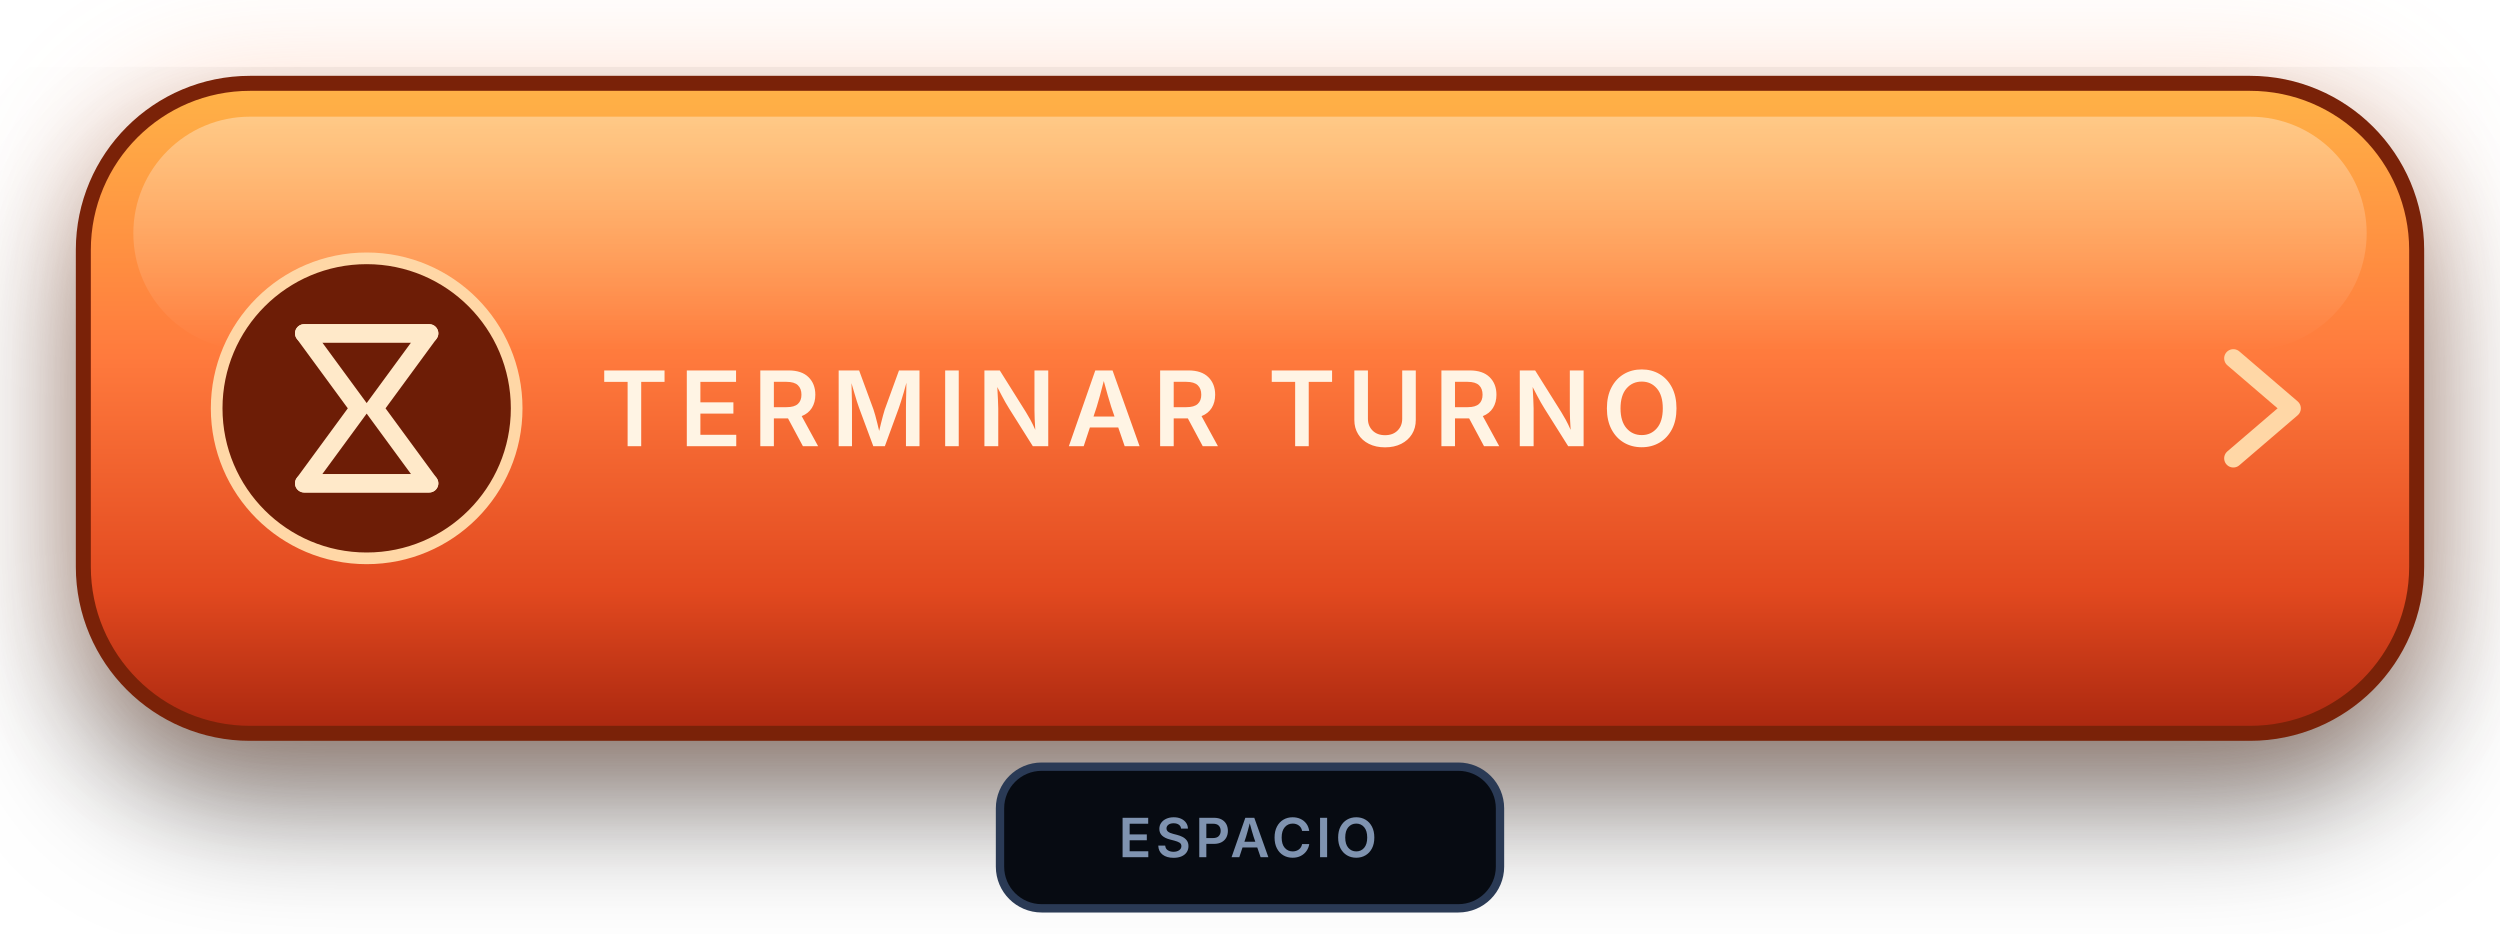
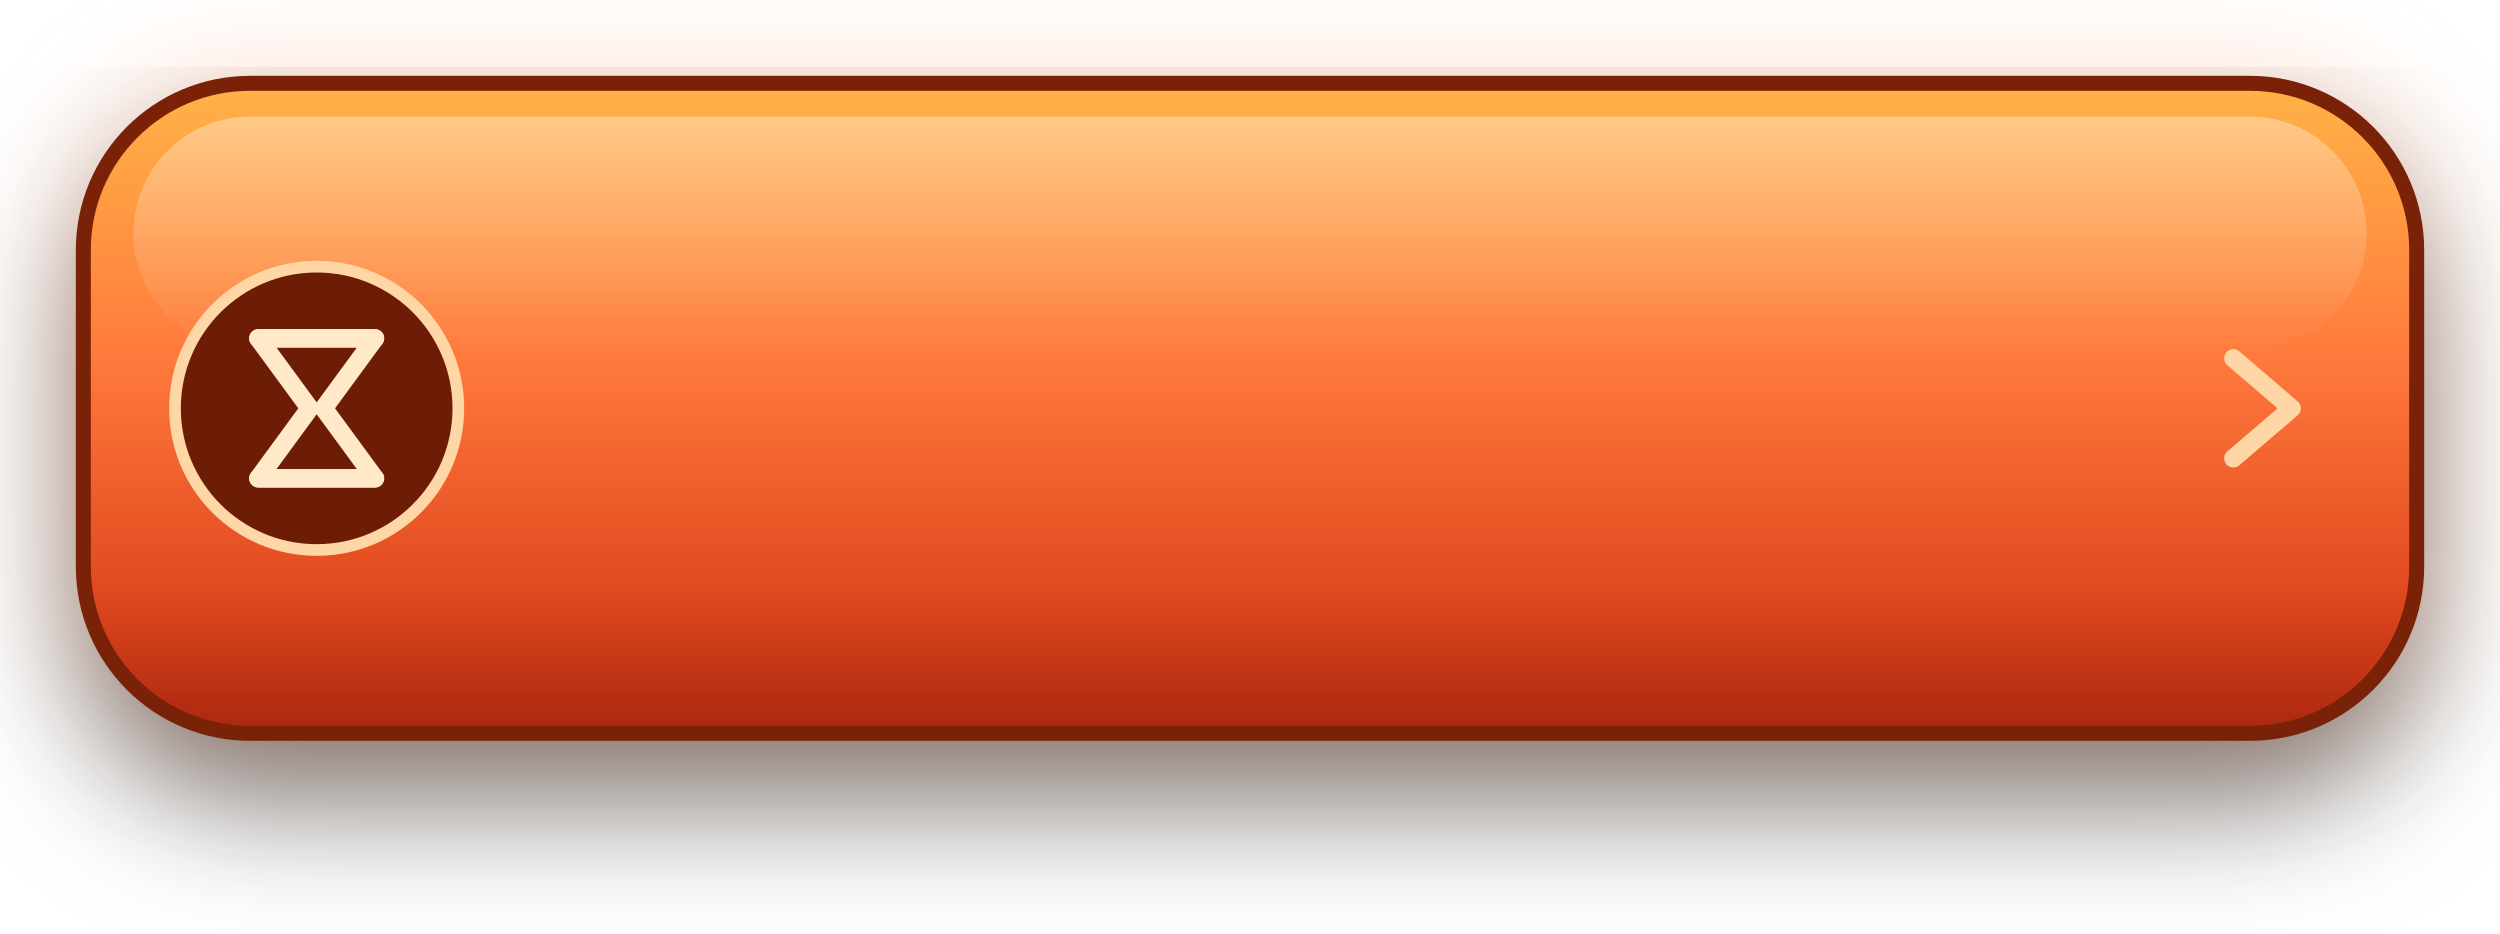
<svg xmlns="http://www.w3.org/2000/svg" width="300" height="112" viewBox="0 0 300 112">
  <defs>
    <filter id="filter-1" filterUnits="userSpaceOnUse" x="-24" y="-24" width="348" height="146" data-vc-blend="multiply" color-interpolation-filters="sRGB">
      <feGaussianBlur in="SourceAlpha" stdDeviation="8" />
      <feOffset dx="0" dy="8" result="shadow" />
      <feFlood flood-color="#000000" flood-opacity="0.55" />
      <feComposite in2="shadow" operator="in" result="paint" />
      <feMerge>
        <feMergeNode in="paint" />
        <feMergeNode in="SourceGraphic" />
      </feMerge>
    </filter>
    <filter id="filter-2" filterUnits="userSpaceOnUse" x="-14.15" y="-14.15" width="328.3" height="126.3" data-vc-blend="screen" color-interpolation-filters="sRGB">
      <feComponentTransfer in="SourceAlpha">
        <feFuncA type="linear" slope="255" />
      </feComponentTransfer>
      <feMorphology operator="dilate" radius="0.25" />
      <feGaussianBlur stdDeviation="7" result="glow" />
      <feFlood flood-color="#ff7a3d" flood-opacity="0.24" />
      <feComposite in2="glow" operator="in" result="paint" />
      <feMerge>
        <feMergeNode in="paint" />
        <feMergeNode in="SourceGraphic" />
      </feMerge>
    </filter>
    <linearGradient id="linear-gradient-1" x1="150" y1="10" x2="150" y2="88" gradientUnits="userSpaceOnUse">
      <stop offset="0" stop-color="#ffb347" />
      <stop offset="0.42" stop-color="#ff7a3d" />
      <stop offset="0.78" stop-color="#e2491f" />
      <stop offset="1" stop-color="#a9270f" />
    </linearGradient>
    <linearGradient id="linear-gradient-2" x1="150" y1="14" x2="150" y2="42" gradientUnits="userSpaceOnUse">
      <stop offset="0" stop-color="#ffffff" stop-opacity="0.35" />
      <stop offset="1" stop-color="#ffffff" stop-opacity="0" />
    </linearGradient>
  </defs>
  <g id="Layer_1" data-name="Layer 1">
    <g filter="url(#filter-1)">
      <path d="M30 10 L270 10 C281.046 10 290 18.954 290 30 L290 68 C290 79.046 281.046 88 270 88 L30 88 C18.954 88 10 79.046 10 68 L10 30 C10 18.954 18.954 10 30 10 Z" fill="#5a1a0a" />
    </g>
    <g filter="url(#filter-2)">
      <path d="M30 10 L270 10 C281.046 10 290 18.954 290 30 L290 68 C290 79.046 281.046 88 270 88 L30 88 C18.954 88 10 79.046 10 68 L10 30 C10 18.954 18.954 10 30 10 Z" fill="url(#linear-gradient-1)" stroke="#7a2208" stroke-width="1.8" stroke-miterlimit="10" />
    </g>
    <path d="M30 14 L270 14 C277.732 14 284 20.268 284 28 L284 28 C284 35.732 277.732 42 270 42 L30 42 C22.268 42 16 35.732 16 28 L16 28 C16 20.268 22.268 14 30 14 Z" fill="url(#linear-gradient-2)" />
-     <path d="M26 49 C26 39.059 34.059 31 44 31 C53.941 31 62 39.059 62 49 C62 58.941 53.941 67 44 67 C34.059 67 26 58.941 26 49 Z" fill="#6d1d06" stroke="#ffd7a6" stroke-width="1.4" stroke-miterlimit="10" />
-     <path d="M36.5 40 L51.5 40 L44.9 49 L51.5 58 L36.5 58 L43.1 49 Z" fill="none" stroke="#ffe9c9" stroke-width="2.2" stroke-linejoin="round" />
-     <path d="M36.5 40 L51.5 40" fill="none" stroke="#ffe9c9" stroke-width="2.2" stroke-linecap="round" stroke-miterlimit="10" />
-     <path d="M36.5 58 L51.5 58" fill="none" stroke="#ffe9c9" stroke-width="2.2" stroke-linecap="round" stroke-miterlimit="10" />
-     <g>
-       <path d="M72.507 45.826 L72.507 44.453 L79.745 44.453 L79.745 45.826 L76.944 45.826 L76.944 53.547 L75.314 53.547 L75.314 45.826 Z M82.417 53.547 L82.417 44.453 L88.326 44.453 L88.326 45.826 L84.047 45.826 L84.047 48.28 L88.008 48.28 L88.008 49.635 L84.047 49.635 L84.047 52.174 L88.35 52.174 L88.35 53.547 Z M91.236 53.547 L91.236 44.453 L94.635 44.453 C95.681 44.453 96.477 44.721 97.022 45.259 C97.567 45.796 97.84 46.498 97.84 47.364 C97.84 47.979 97.701 48.508 97.425 48.951 C97.148 49.395 96.741 49.722 96.204 49.934 L98.176 53.547 L96.351 53.547 L94.562 50.208 L92.865 50.208 L92.865 53.547 Z M92.865 48.86 L94.397 48.86 C95.012 48.86 95.462 48.73 95.746 48.472 C96.031 48.214 96.174 47.844 96.174 47.364 C96.174 46.876 96.031 46.497 95.746 46.226 C95.462 45.955 95.008 45.82 94.385 45.82 L92.865 45.82 Z M100.64 53.547 L100.64 44.453 L103.094 44.453 L104.821 49.146 C104.882 49.326 104.952 49.558 105.032 49.845 C105.111 50.132 105.191 50.439 105.273 50.767 C105.354 51.095 105.429 51.409 105.499 51.71 C105.568 51.413 105.643 51.101 105.724 50.773 C105.806 50.446 105.886 50.138 105.965 49.851 C106.045 49.565 106.113 49.33 106.17 49.146 L107.879 44.453 L110.339 44.453 L110.339 53.547 L108.715 53.547 L108.715 48.957 C108.715 48.729 108.718 48.448 108.724 48.112 C108.73 47.776 108.738 47.419 108.749 47.041 C108.759 46.662 108.766 46.292 108.77 45.93 C108.668 46.321 108.56 46.709 108.447 47.096 C108.333 47.482 108.225 47.838 108.123 48.164 C108.021 48.489 107.934 48.754 107.861 48.957 L106.182 53.547 L104.797 53.547 L103.094 48.957 C103.021 48.762 102.934 48.506 102.834 48.188 C102.735 47.871 102.629 47.521 102.517 47.138 C102.405 46.756 102.292 46.369 102.178 45.979 C102.186 46.321 102.196 46.678 102.206 47.05 C102.216 47.422 102.224 47.775 102.23 48.109 C102.236 48.443 102.239 48.725 102.239 48.957 L102.239 53.547 Z M115.049 44.453 L115.049 53.547 L113.42 53.547 L113.42 44.453 Z M118.13 53.547 L118.13 44.453 L119.974 44.453 L123.117 49.464 C123.28 49.724 123.457 50.028 123.648 50.376 C123.839 50.724 124.035 51.126 124.234 51.582 C124.201 51.142 124.177 50.709 124.161 50.282 C124.144 49.854 124.136 49.503 124.136 49.226 L124.136 44.453 L125.79 44.453 L125.79 53.547 L123.941 53.547 L121.103 49.037 C120.944 48.784 120.795 48.534 120.654 48.286 C120.514 48.038 120.366 47.767 120.212 47.474 C120.057 47.181 119.878 46.837 119.675 46.443 C119.703 47.004 119.729 47.513 119.754 47.969 C119.778 48.424 119.791 48.778 119.791 49.031 L119.791 53.547 Z M128.261 53.547 L131.435 44.453 L133.504 44.453 L136.751 53.547 L134.963 53.547 L134.188 51.295 L130.788 51.295 L130.043 53.547 Z M131.221 49.983 L133.742 49.983 L133.345 48.823 C133.211 48.404 133.072 47.94 132.927 47.431 C132.783 46.923 132.625 46.353 132.454 45.722 C132.291 46.357 132.141 46.932 132.002 47.447 C131.864 47.961 131.732 48.42 131.606 48.823 Z M139.216 53.547 L139.216 44.453 L142.615 44.453 C143.661 44.453 144.456 44.721 145.002 45.259 C145.547 45.796 145.82 46.498 145.82 47.364 C145.82 47.979 145.681 48.508 145.405 48.951 C145.128 49.395 144.721 49.722 144.184 49.934 L146.155 53.547 L144.33 53.547 L142.542 50.208 L140.845 50.208 L140.845 53.547 Z M140.845 48.86 L142.377 48.86 C142.992 48.86 143.441 48.73 143.726 48.472 C144.011 48.214 144.153 47.844 144.153 47.364 C144.153 46.876 144.011 46.497 143.726 46.226 C143.441 45.955 142.988 45.82 142.365 45.82 L140.845 45.82 Z M152.61 45.826 L152.61 44.453 L159.849 44.453 L159.849 45.826 L157.048 45.826 L157.048 53.547 L155.418 53.547 L155.418 45.826 Z M166.208 53.681 C165.467 53.681 164.82 53.542 164.267 53.263 C163.713 52.985 163.284 52.598 162.979 52.104 C162.674 51.609 162.521 51.039 162.521 50.392 L162.521 44.453 L164.151 44.453 L164.151 50.257 C164.151 50.827 164.337 51.297 164.709 51.667 C165.082 52.038 165.581 52.223 166.208 52.223 C166.834 52.223 167.334 52.038 167.706 51.667 C168.078 51.297 168.265 50.827 168.265 50.257 L168.265 44.453 L169.894 44.453 L169.894 50.392 C169.894 51.039 169.741 51.609 169.433 52.104 C169.126 52.598 168.696 52.985 168.143 53.263 C167.589 53.542 166.944 53.681 166.208 53.681 Z M172.969 53.547 L172.969 44.453 L176.369 44.453 C177.415 44.453 178.21 44.721 178.755 45.259 C179.301 45.796 179.573 46.498 179.573 47.364 C179.573 47.979 179.435 48.508 179.158 48.951 C178.882 49.395 178.475 49.722 177.938 49.934 L179.909 53.547 L178.084 53.547 L176.296 50.208 L174.599 50.208 L174.599 53.547 Z M174.599 48.86 L176.131 48.86 C176.745 48.86 177.195 48.73 177.48 48.472 C177.765 48.214 177.907 47.844 177.907 47.364 C177.907 46.876 177.765 46.497 177.48 46.226 C177.195 45.955 176.741 45.82 176.119 45.82 L174.599 45.82 Z M182.374 53.547 L182.374 44.453 L184.217 44.453 L187.36 49.464 C187.523 49.724 187.7 50.028 187.891 50.376 C188.082 50.724 188.278 51.126 188.477 51.582 C188.444 51.142 188.42 50.709 188.404 50.282 C188.388 49.854 188.379 49.503 188.379 49.226 L188.379 44.453 L190.033 44.453 L190.033 53.547 L188.184 53.547 L185.346 49.037 C185.187 48.784 185.038 48.534 184.897 48.286 C184.757 48.038 184.609 47.767 184.455 47.474 C184.3 47.181 184.121 46.837 183.918 46.443 C183.946 47.004 183.973 47.513 183.997 47.969 C184.021 48.424 184.034 48.778 184.034 49.031 L184.034 53.547 Z M197.009 53.669 C196.211 53.669 195.498 53.484 194.869 53.114 C194.241 52.743 193.743 52.21 193.377 51.515 C193.011 50.819 192.828 49.983 192.828 49.006 C192.828 48.025 193.011 47.186 193.377 46.488 C193.743 45.791 194.241 45.257 194.869 44.886 C195.498 44.516 196.211 44.331 197.009 44.331 C197.802 44.331 198.513 44.516 199.142 44.886 C199.77 45.257 200.267 45.791 200.631 46.488 C200.995 47.186 201.177 48.025 201.177 49.006 C201.177 49.987 200.995 50.824 200.631 51.518 C200.267 52.211 199.77 52.743 199.142 53.114 C198.513 53.484 197.802 53.669 197.009 53.669 Z M197.009 52.21 C197.749 52.21 198.355 51.936 198.827 51.386 C199.299 50.837 199.535 50.044 199.535 49.006 C199.535 47.964 199.299 47.168 198.827 46.617 C198.355 46.065 197.749 45.79 197.009 45.79 C196.264 45.79 195.654 46.065 195.177 46.617 C194.701 47.168 194.463 47.964 194.463 49.006 C194.463 50.04 194.701 50.832 195.177 51.383 C195.654 51.935 196.264 52.21 197.009 52.21 Z" fill="#fff4e4" />
-     </g>
+     <path d="M21 49 C21 39.611 28.611 32 38 32 C47.389 32 55 39.611 55 49 C55 58.389 47.389 66 38 66 C28.611 66 21 58.389 21 49 Z" fill="#6d1d06" stroke="#ffd7a6" stroke-width="1.4" stroke-miterlimit="10" />
+     <path d="M31 40.6 L45 40.6 L38.84 49 L45 57.4 L31 57.4 L37.16 49 Z" fill="none" stroke="#ffe9c9" stroke-width="2.2" stroke-linejoin="round" />
+     <path d="M31 40.6 L45 40.6" fill="none" stroke="#ffe9c9" stroke-width="2.2" stroke-linecap="round" stroke-miterlimit="10" />
+     <path d="M31 57.4 L45 57.4" fill="none" stroke="#ffe9c9" stroke-width="2.2" stroke-linecap="round" stroke-miterlimit="10" />
    <path d="M268 43 L275 49 L268 55" fill="none" stroke="#ffd7a6" stroke-width="2.2" stroke-linecap="round" stroke-linejoin="round" />
-     <path d="M125 92 L175 92 C177.761 92 180 94.239 180 97 L180 104 C180 106.761 177.761 109 175 109 L125 109 C122.239 109 120 106.761 120 104 L120 97 C120 94.239 122.239 92 125 92 Z" fill="#070b12" stroke="#2a3a55" stroke-miterlimit="10" />
-     <g>
-       <path d="M134.71 102.865 L134.71 98.135 L137.783 98.135 L137.783 98.85 L135.558 98.85 L135.558 100.125 L137.618 100.125 L137.618 100.83 L135.558 100.83 L135.558 102.15 L137.795 102.15 L137.795 102.865 Z M140.826 102.938 C140.276 102.938 139.837 102.811 139.51 102.557 C139.183 102.303 139.01 101.942 138.991 101.474 L139.826 101.474 C139.845 101.724 139.949 101.91 140.137 102.031 C140.325 102.153 140.553 102.214 140.819 102.214 C141.099 102.214 141.327 102.151 141.503 102.025 C141.68 101.899 141.768 101.735 141.768 101.531 C141.768 101.347 141.69 101.208 141.533 101.114 C141.377 101.02 141.171 100.94 140.915 100.875 L140.378 100.735 C139.983 100.633 139.674 100.48 139.453 100.275 C139.232 100.069 139.121 99.8 139.121 99.465 C139.121 99.186 139.197 98.942 139.347 98.734 C139.497 98.525 139.702 98.363 139.962 98.247 C140.223 98.13 140.518 98.072 140.848 98.072 C141.184 98.072 141.479 98.13 141.732 98.247 C141.985 98.363 142.183 98.524 142.327 98.729 C142.471 98.934 142.546 99.168 142.552 99.43 L141.73 99.43 C141.709 99.229 141.619 99.073 141.459 98.961 C141.299 98.849 141.091 98.792 140.835 98.792 C140.569 98.792 140.359 98.851 140.207 98.969 C140.054 99.086 139.978 99.235 139.978 99.415 C139.978 99.548 140.019 99.656 140.101 99.74 C140.182 99.823 140.285 99.891 140.408 99.941 C140.532 99.992 140.658 100.033 140.784 100.065 L141.226 100.179 C141.458 100.237 141.681 100.319 141.894 100.425 C142.106 100.532 142.28 100.676 142.414 100.855 C142.549 101.035 142.616 101.263 142.616 101.538 C142.616 101.815 142.545 102.059 142.403 102.269 C142.261 102.48 142.057 102.644 141.791 102.761 C141.524 102.879 141.202 102.938 140.826 102.938 Z M143.913 102.865 L143.913 98.135 L145.681 98.135 C146.043 98.135 146.348 98.203 146.595 98.339 C146.843 98.474 147.03 98.66 147.157 98.896 C147.284 99.132 147.347 99.4 147.347 99.7 C147.347 100.003 147.283 100.272 147.155 100.508 C147.027 100.744 146.839 100.929 146.589 101.063 C146.339 101.198 146.032 101.265 145.668 101.265 L144.761 101.265 L144.761 102.865 Z M144.761 100.567 L145.557 100.567 C145.877 100.567 146.111 100.485 146.259 100.322 C146.407 100.159 146.481 99.952 146.481 99.7 C146.481 99.448 146.407 99.243 146.259 99.084 C146.111 98.926 145.875 98.846 145.551 98.846 L144.761 98.846 Z M147.788 102.865 L149.438 98.135 L150.514 98.135 L152.203 102.865 L151.273 102.865 L150.87 101.693 L149.102 101.693 L148.715 102.865 Z M149.327 101.011 L150.638 101.011 L150.432 100.408 C150.362 100.19 150.29 99.949 150.214 99.684 C150.139 99.42 150.057 99.124 149.969 98.796 C149.884 99.126 149.806 99.425 149.734 99.692 C149.662 99.96 149.593 100.198 149.527 100.408 Z M155.113 102.928 C154.698 102.928 154.328 102.832 154.002 102.639 C153.676 102.447 153.419 102.169 153.231 101.808 C153.042 101.446 152.948 101.011 152.948 100.503 C152.948 99.993 153.043 99.557 153.232 99.194 C153.422 98.831 153.679 98.553 154.005 98.361 C154.331 98.168 154.7 98.072 155.113 98.072 C155.458 98.072 155.771 98.137 156.054 98.266 C156.336 98.395 156.57 98.581 156.754 98.826 C156.938 99.07 157.055 99.365 157.106 99.71 L156.252 99.71 C156.199 99.43 156.069 99.214 155.862 99.061 C155.654 98.907 155.409 98.831 155.125 98.831 C154.738 98.831 154.42 98.975 154.172 99.264 C153.923 99.553 153.799 99.966 153.799 100.503 C153.799 101.047 153.924 101.461 154.173 101.744 C154.423 102.028 154.739 102.169 155.122 102.169 C155.406 102.169 155.652 102.093 155.86 101.939 C156.069 101.786 156.199 101.57 156.252 101.29 L157.109 101.29 C157.065 101.593 156.956 101.868 156.782 102.115 C156.609 102.363 156.38 102.56 156.097 102.707 C155.813 102.854 155.485 102.928 155.113 102.928 Z M159.254 98.135 L159.254 102.865 L158.407 102.865 L158.407 98.135 Z M162.751 102.928 C162.336 102.928 161.966 102.832 161.639 102.639 C161.312 102.447 161.053 102.169 160.863 101.808 C160.672 101.446 160.577 101.011 160.577 100.503 C160.577 99.993 160.672 99.557 160.863 99.194 C161.053 98.831 161.312 98.553 161.639 98.361 C161.966 98.168 162.336 98.072 162.751 98.072 C163.164 98.072 163.534 98.168 163.86 98.361 C164.187 98.553 164.445 98.831 164.635 99.194 C164.824 99.557 164.919 99.993 164.919 100.503 C164.919 101.013 164.824 101.448 164.635 101.809 C164.445 102.17 164.187 102.447 163.86 102.639 C163.534 102.832 163.164 102.928 162.751 102.928 Z M162.751 102.169 C163.136 102.169 163.452 102.027 163.697 101.741 C163.942 101.455 164.065 101.043 164.065 100.503 C164.065 99.962 163.942 99.547 163.697 99.261 C163.452 98.974 163.136 98.831 162.751 98.831 C162.364 98.831 162.047 98.974 161.799 99.261 C161.551 99.547 161.428 99.962 161.428 100.503 C161.428 101.041 161.551 101.453 161.799 101.739 C162.047 102.026 162.364 102.169 162.751 102.169 Z" fill="#7f93b0" />
-     </g>
  </g>
</svg>
